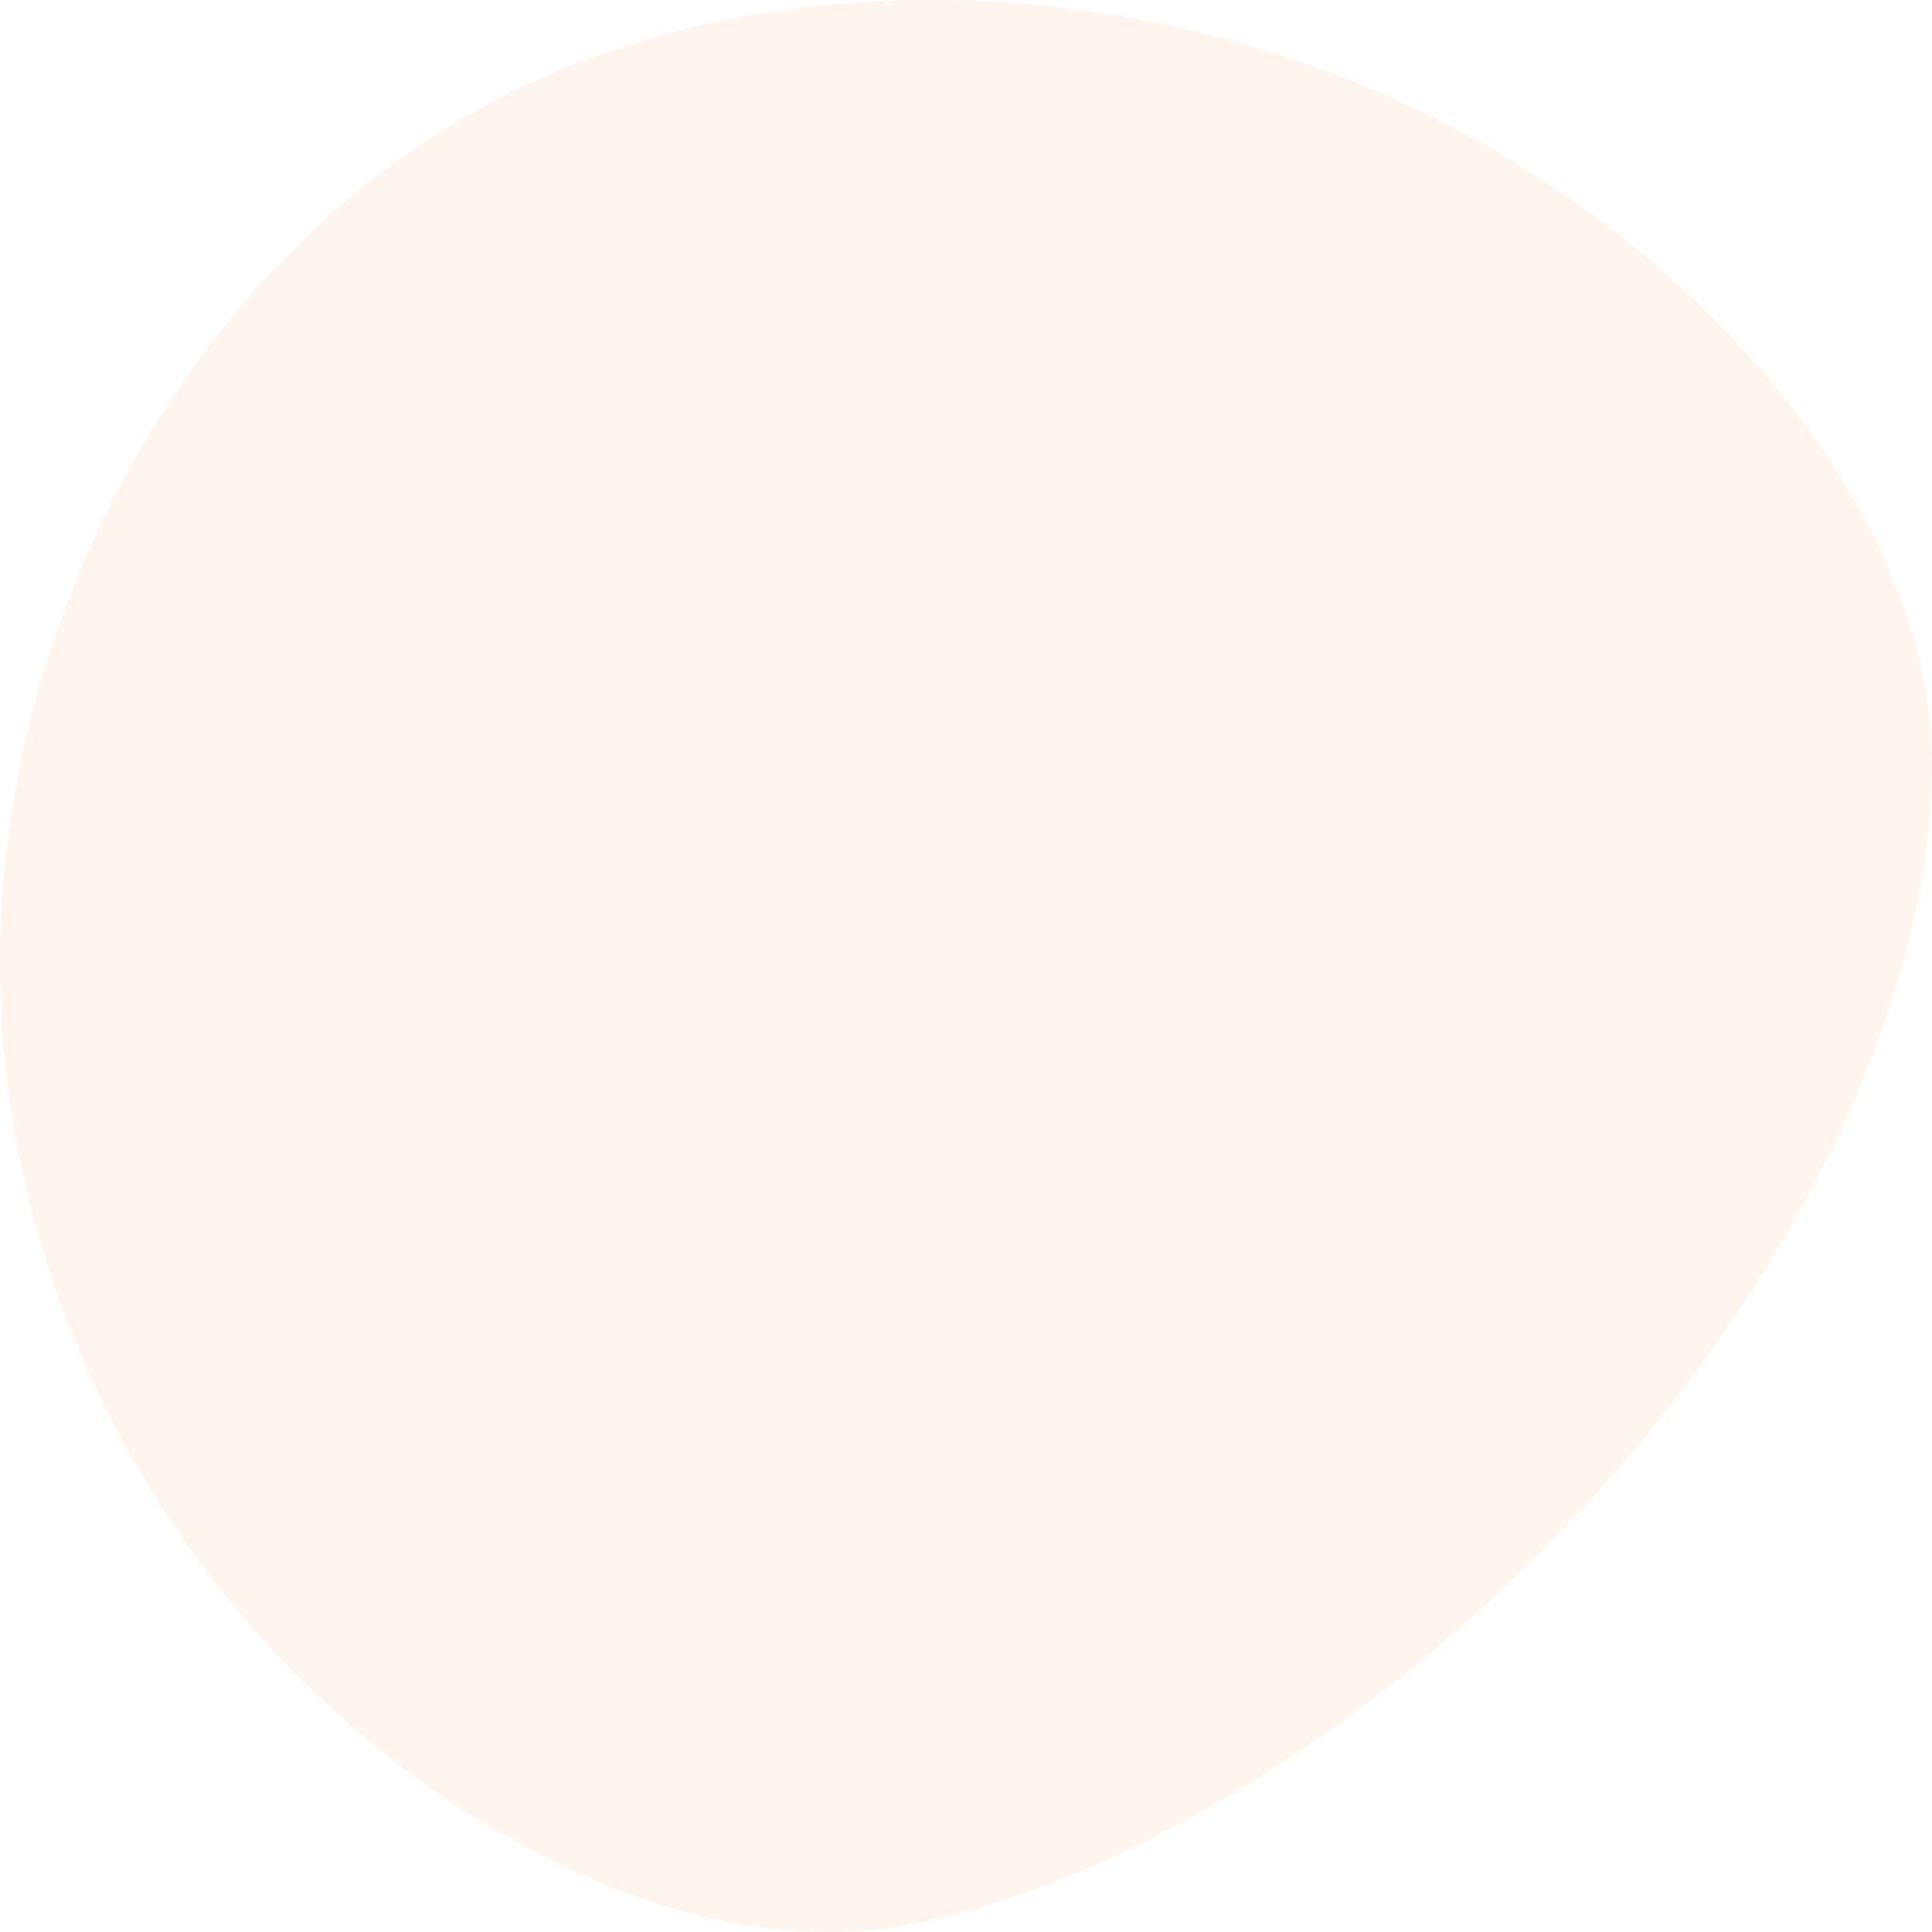
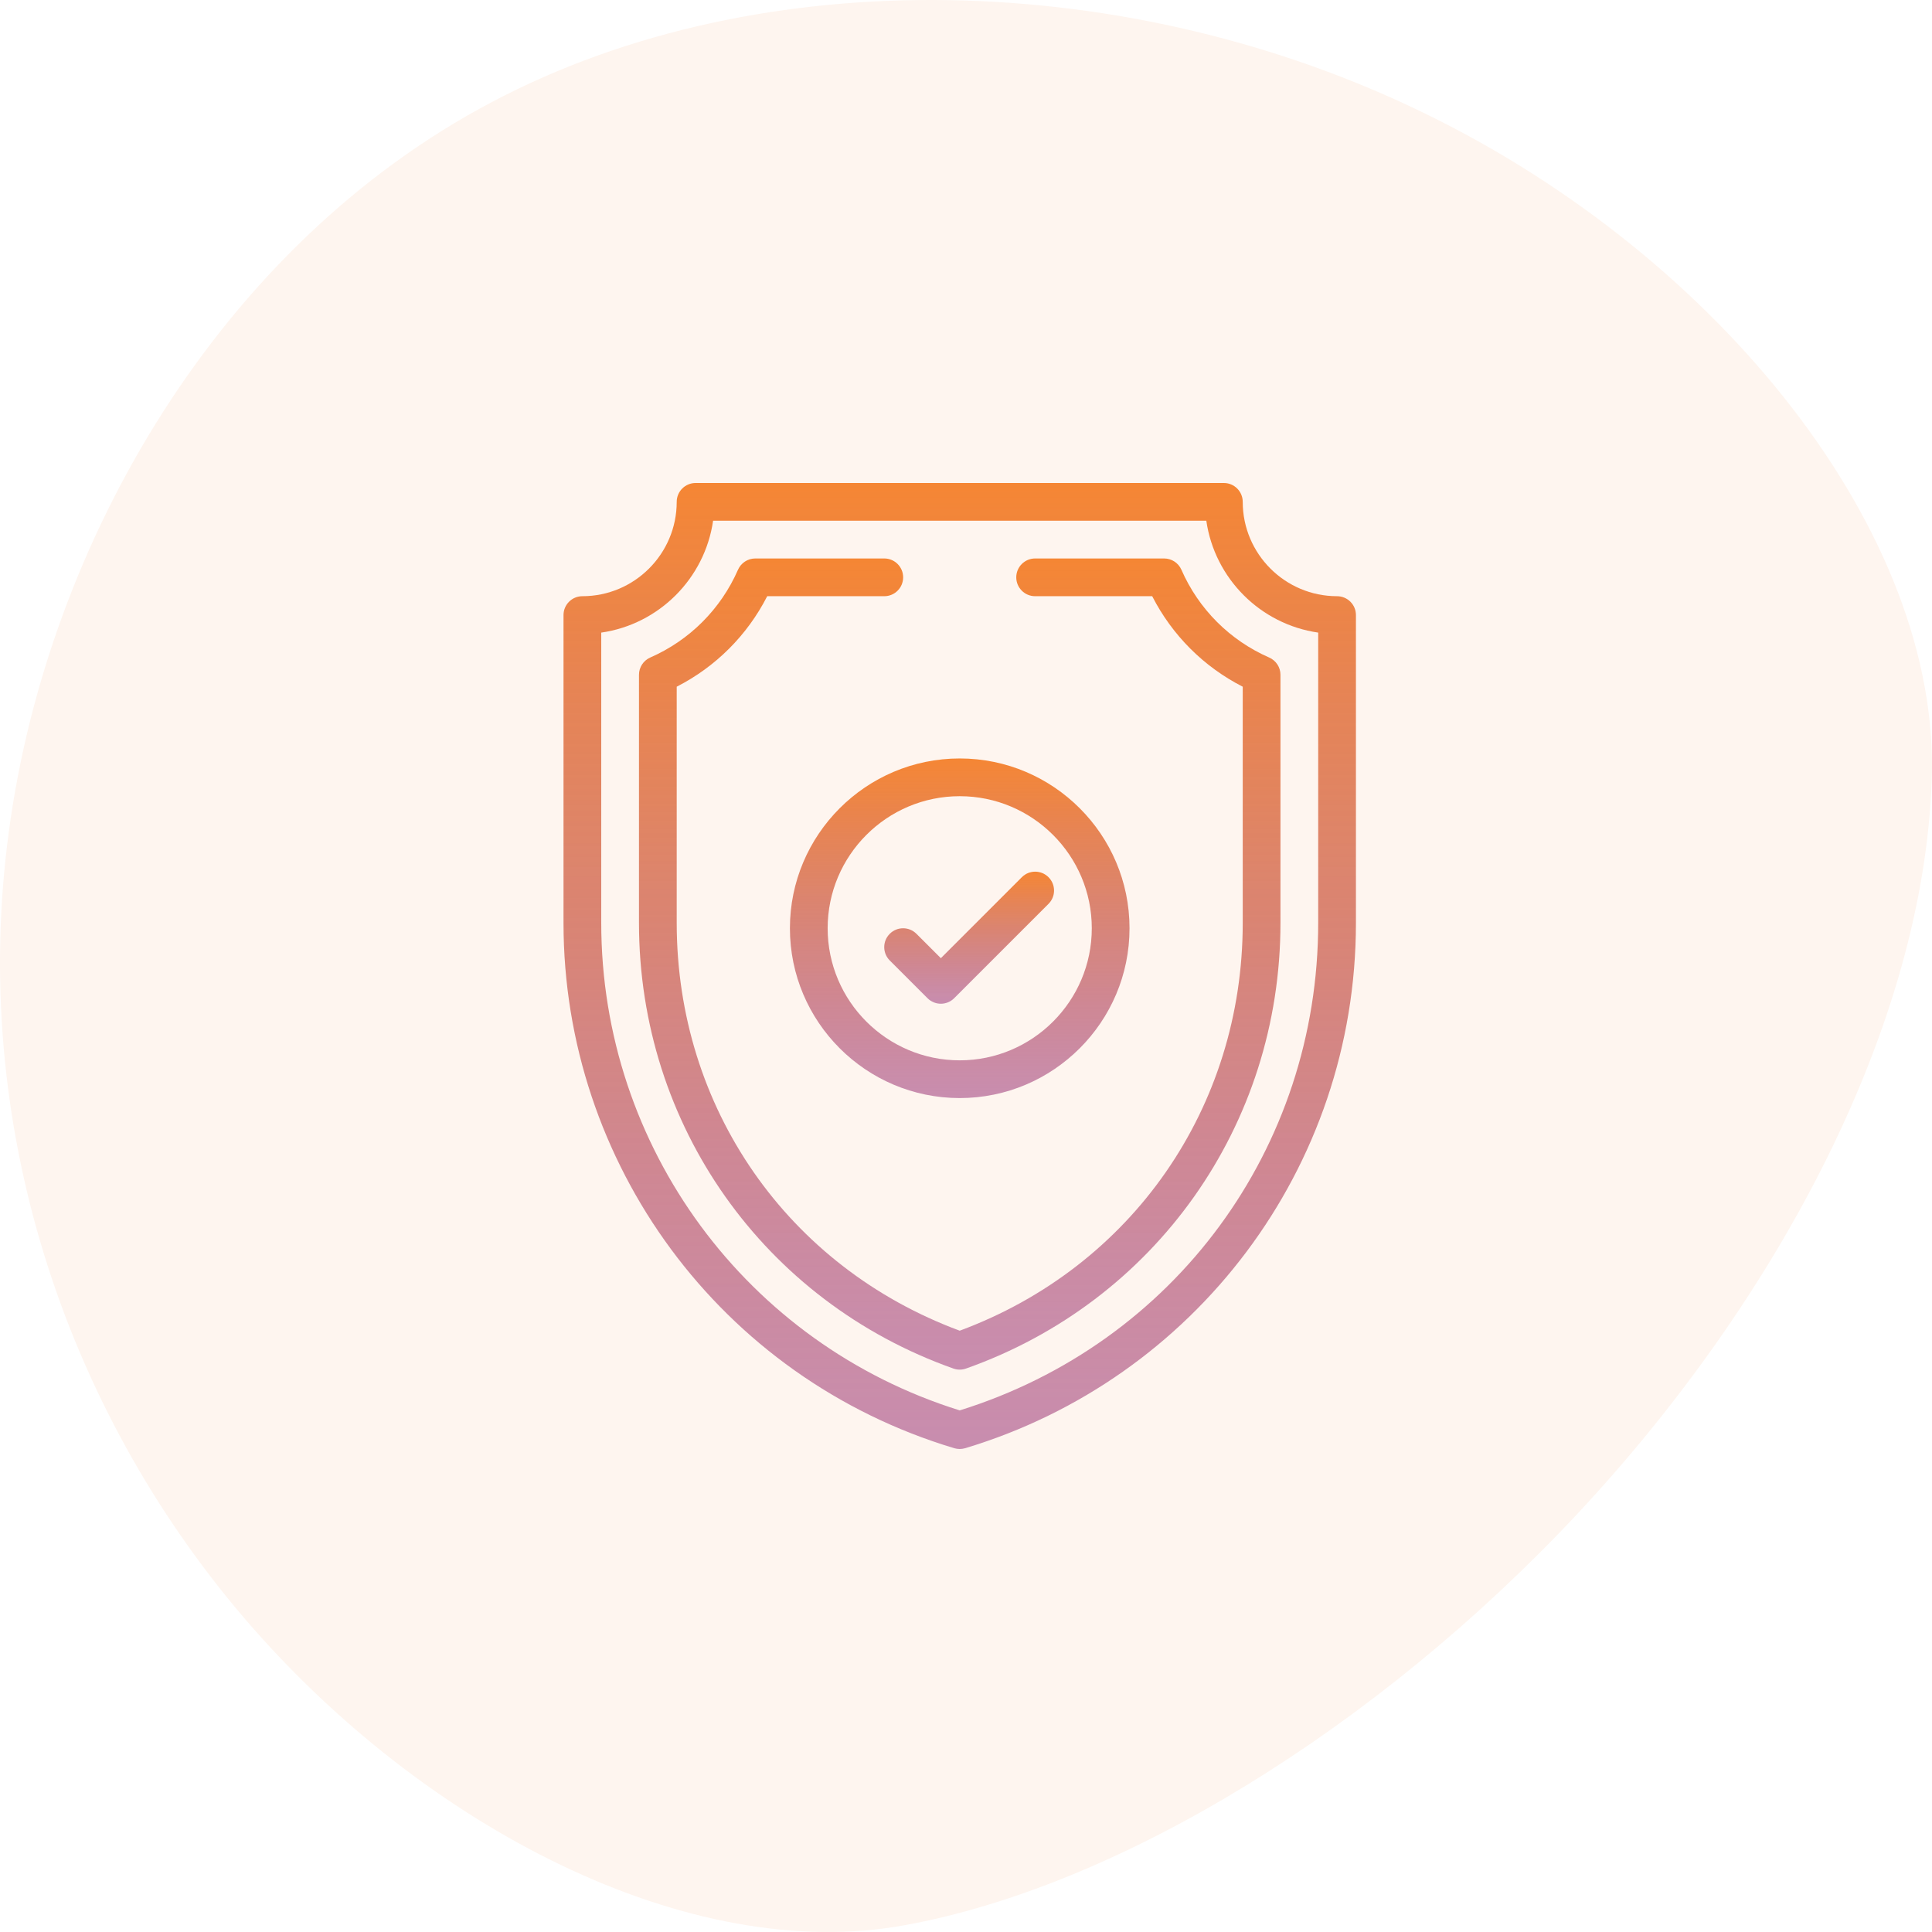
<svg xmlns="http://www.w3.org/2000/svg" width="64" height="64" viewBox="0 0 64 64" fill="none">
  <path d="M8.091 53.602C2.128 46.623 -1.011 37.195 0.292 27.555C1.579 17.929 7.322 8.107 16.299 3.378C25.276 -1.367 37.485 -1.002 47.231 3.773C56.992 8.532 64.289 17.686 63.991 25.836C63.709 33.987 58.921 43.002 52.267 50.133C45.613 57.25 37.093 62.482 29.968 63.775C22.859 65.082 14.055 60.566 8.091 53.602Z" fill="#FEF5EF" />
+   <path d="M44.292 19.75C42.569 19.75 41.167 18.348 41.167 16.625C41.167 16.28 40.887 16 40.542 16H23.042C22.697 16 22.417 16.28 22.417 16.625C22.417 18.348 21.015 19.75 19.292 19.75C18.947 19.75 18.667 20.03 18.667 20.375V30.574C18.667 38.523 23.848 45.645 31.612 47.974C31.671 47.991 31.731 48 31.792 48C31.852 48 31.913 47.991 31.971 47.974C39.568 45.695 44.917 38.697 44.917 30.574V20.375C44.917 20.03 44.637 19.75 44.292 19.75ZM43.667 30.574C43.667 38.04 38.903 44.505 31.792 46.721C24.737 44.523 19.917 37.999 19.917 30.574V20.956C21.83 20.681 23.347 19.163 23.622 17.25H39.961C40.236 19.163 41.753 20.681 43.667 20.956V30.574Z" fill="url(#paint0_linear)" />
+   <path d="M42.042 21.781C40.739 21.21 39.707 20.178 39.136 18.874C39.036 18.647 38.812 18.5 38.563 18.5H34.29C33.945 18.5 33.665 18.78 33.665 19.125C33.665 19.47 33.945 19.75 34.29 19.75H38.168C38.829 21.043 39.874 22.088 41.167 22.748V30.574C41.167 36.691 37.495 41.968 31.792 44.081C26.088 41.968 22.417 36.691 22.417 30.574V22.748C23.709 22.088 24.755 21.043 25.415 19.75H29.293C29.638 19.75 29.918 19.47 29.918 19.125C29.918 18.78 29.638 18.5 29.293 18.5H25.02C24.771 18.5 24.547 18.647 24.447 18.874C23.876 20.178 22.844 21.21 21.541 21.781C21.314 21.88 21.167 22.105 21.167 22.353V30.574C21.167 37.275 25.311 43.115 31.583 45.335C31.651 45.359 31.721 45.371 31.792 45.371C31.862 45.371 31.933 45.359 32 45.335C38.267 43.117 42.417 37.281 42.417 30.574V22.353C42.417 22.105 42.27 21.88 42.042 21.781Z" fill="url(#paint1_linear)" />
+   <path d="M31.792 25.125C28.69 25.125 26.167 27.648 26.167 30.75C26.167 33.852 28.69 36.375 31.792 36.375C34.893 36.375 37.417 33.852 37.417 30.75C37.417 27.648 34.893 25.125 31.792 25.125ZM31.792 35.125C29.379 35.125 27.417 33.162 27.417 30.75C27.417 28.338 29.379 26.375 31.792 26.375C34.204 26.375 36.167 28.338 36.167 30.75C36.167 33.162 34.204 35.125 31.792 35.125Z" fill="url(#paint2_linear)" />
+   <path d="M34.733 29.058C34.489 28.814 34.094 28.814 33.85 29.058L31.167 31.741L30.358 30.933C30.114 30.689 29.719 30.689 29.475 30.933C29.23 31.177 29.23 31.573 29.475 31.817L30.725 33.067C30.847 33.189 31.007 33.25 31.167 33.25C31.327 33.25 31.486 33.189 31.608 33.067L34.733 29.942C34.978 29.698 34.978 29.302 34.733 29.058Z" fill="url(#paint3_linear)" />
+   <defs>
+     <linearGradient id="paint0_linear" x1="31.792" y1="16" x2="31.792" y2="48" gradientUnits="userSpaceOnUse">
+       <stop stop-color="#F58634" />
+       <stop offset="1" stop-color="#A8518A" stop-opacity="0.63" />
+     </linearGradient>
+     <linearGradient id="paint1_linear" x1="31.792" y1="18.5" x2="31.792" y2="45.371" gradientUnits="userSpaceOnUse">
+       <stop stop-color="#F58634" />
+       <stop offset="1" stop-color="#A8518A" stop-opacity="0.63" />
+     </linearGradient>
+     <linearGradient id="paint2_linear" x1="31.792" y1="25.125" x2="31.792" y2="36.375" gradientUnits="userSpaceOnUse">
+       <stop stop-color="#F58634" />
+       <stop offset="1" stop-color="#A8518A" stop-opacity="0.63" />
+     </linearGradient>
+     <linearGradient id="paint3_linear" x1="32.104" y1="28.875" x2="32.104" y2="33.25" gradientUnits="userSpaceOnUse">
+       <stop stop-color="#F58634" />
+       <stop offset="1" stop-color="#A8518A" stop-opacity="0.63" />
+     </linearGradient>
+   </defs>
</svg>
